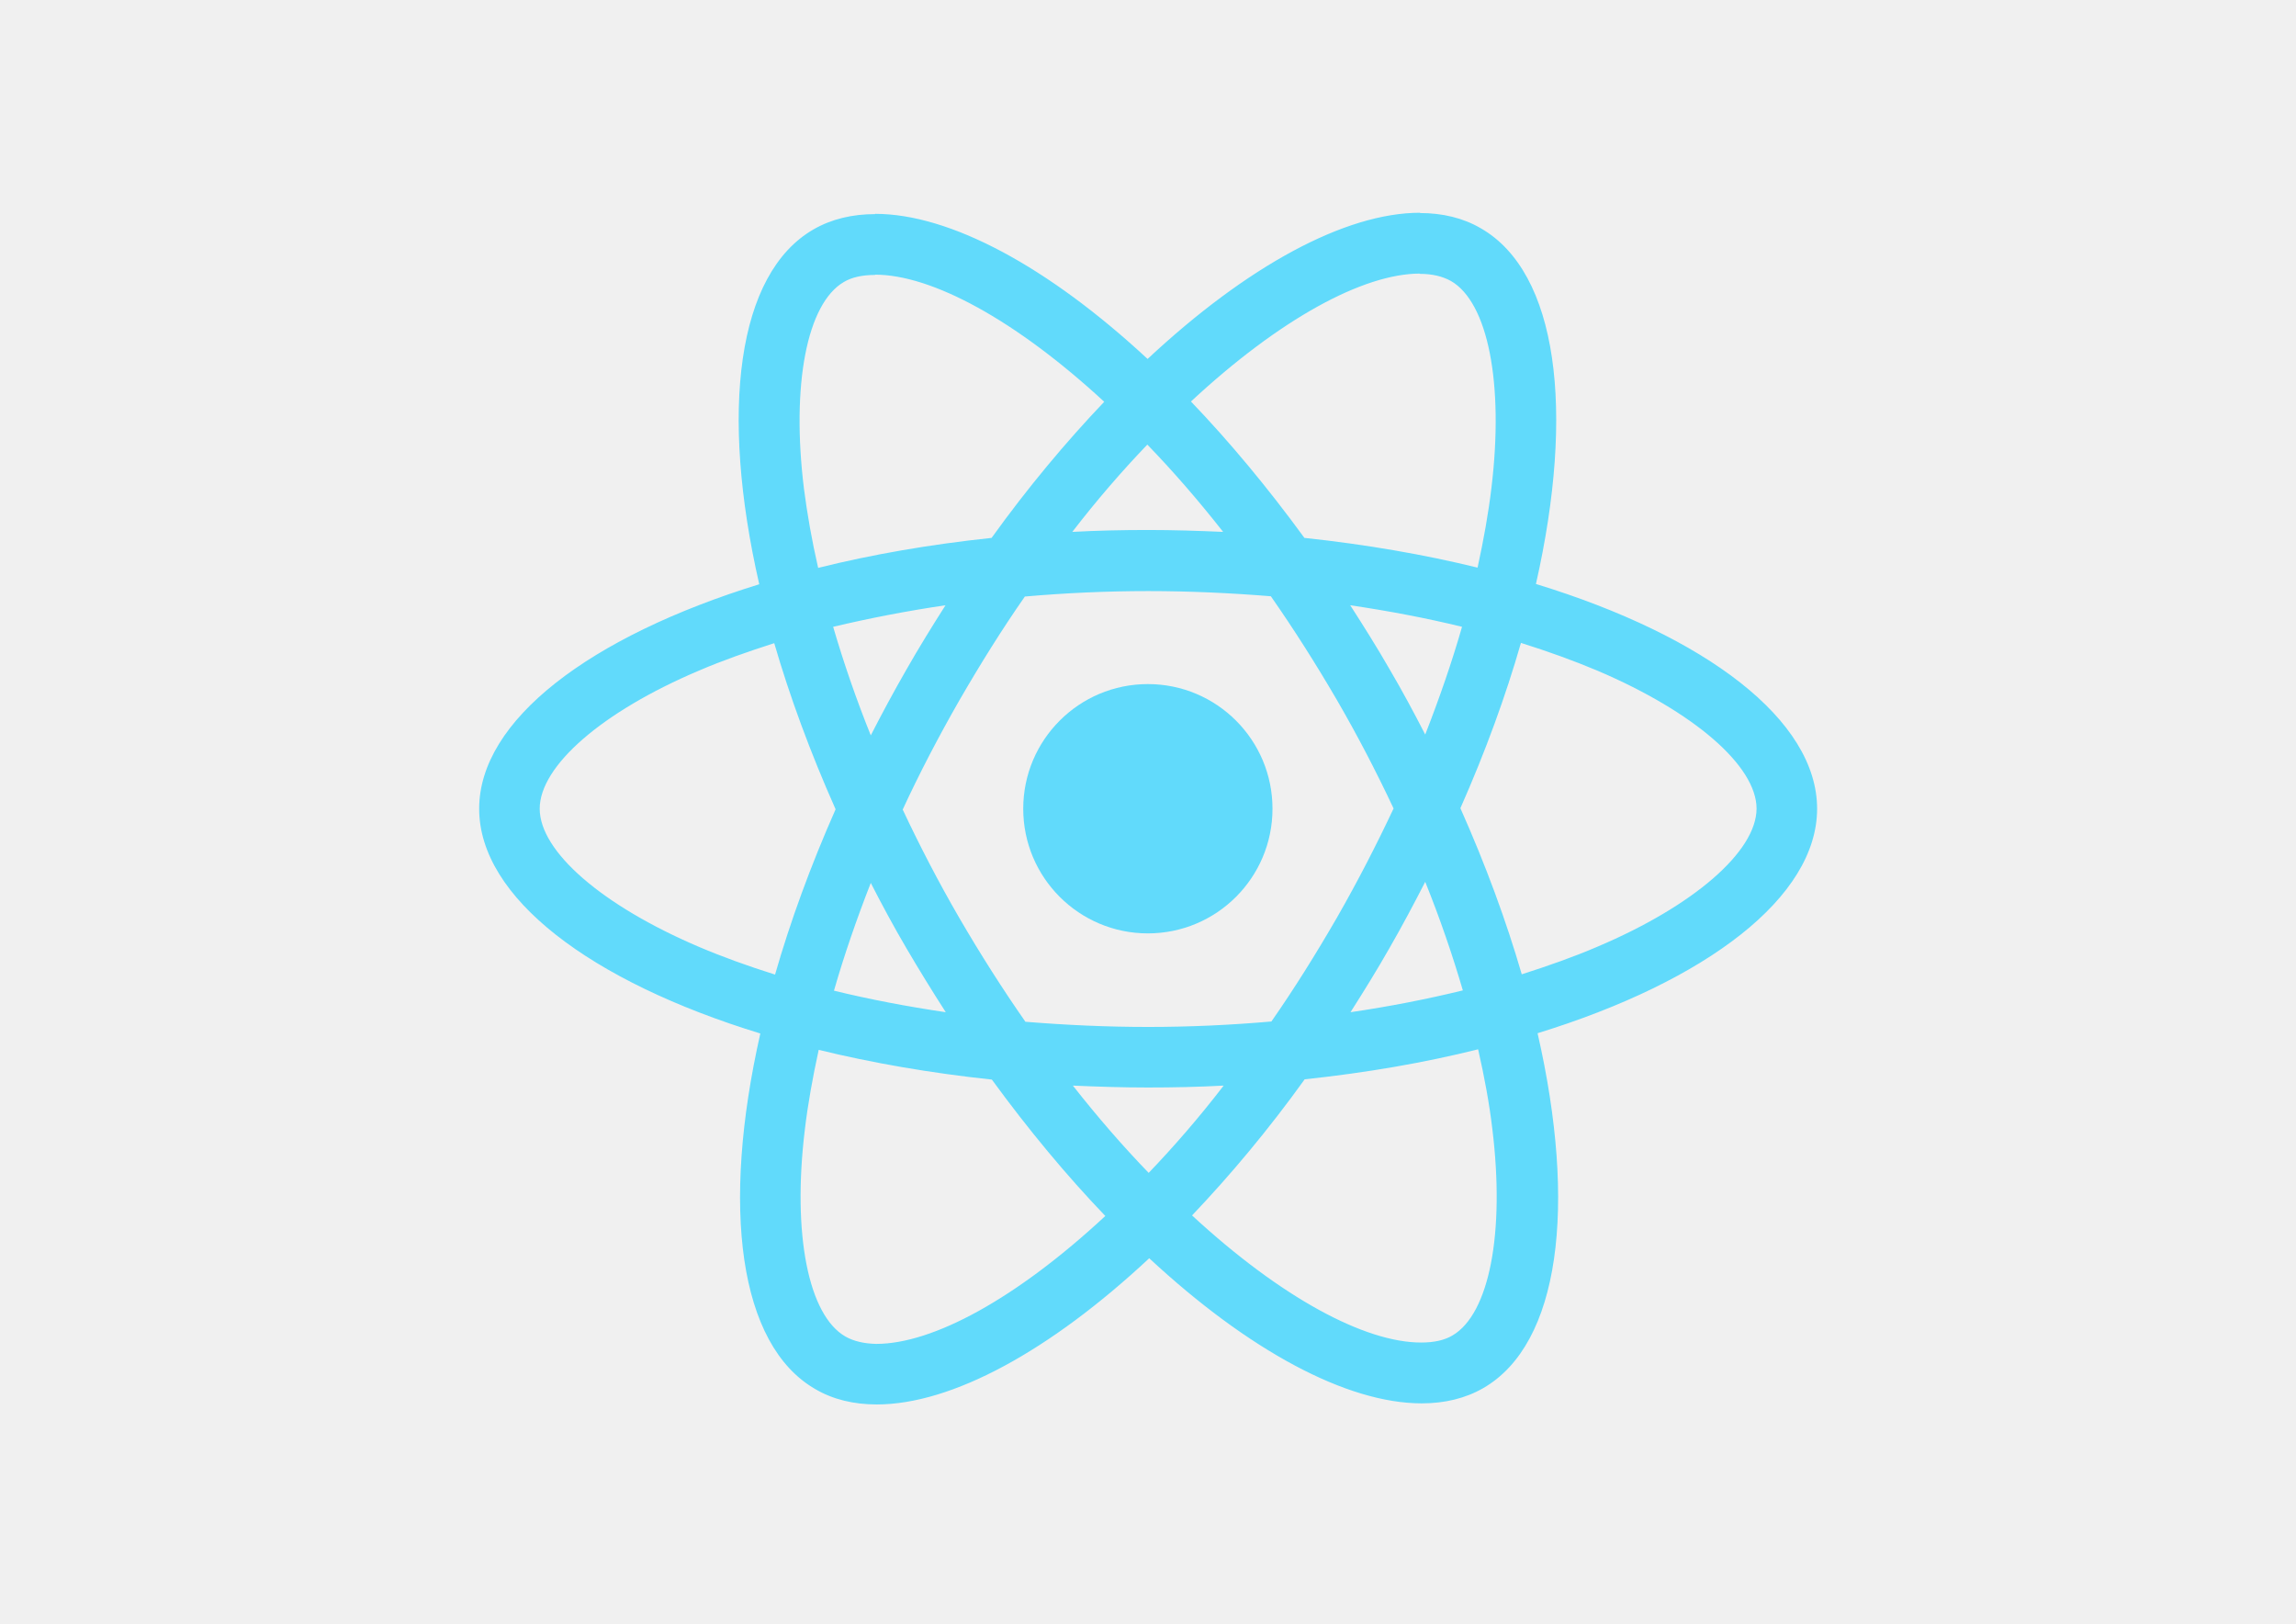
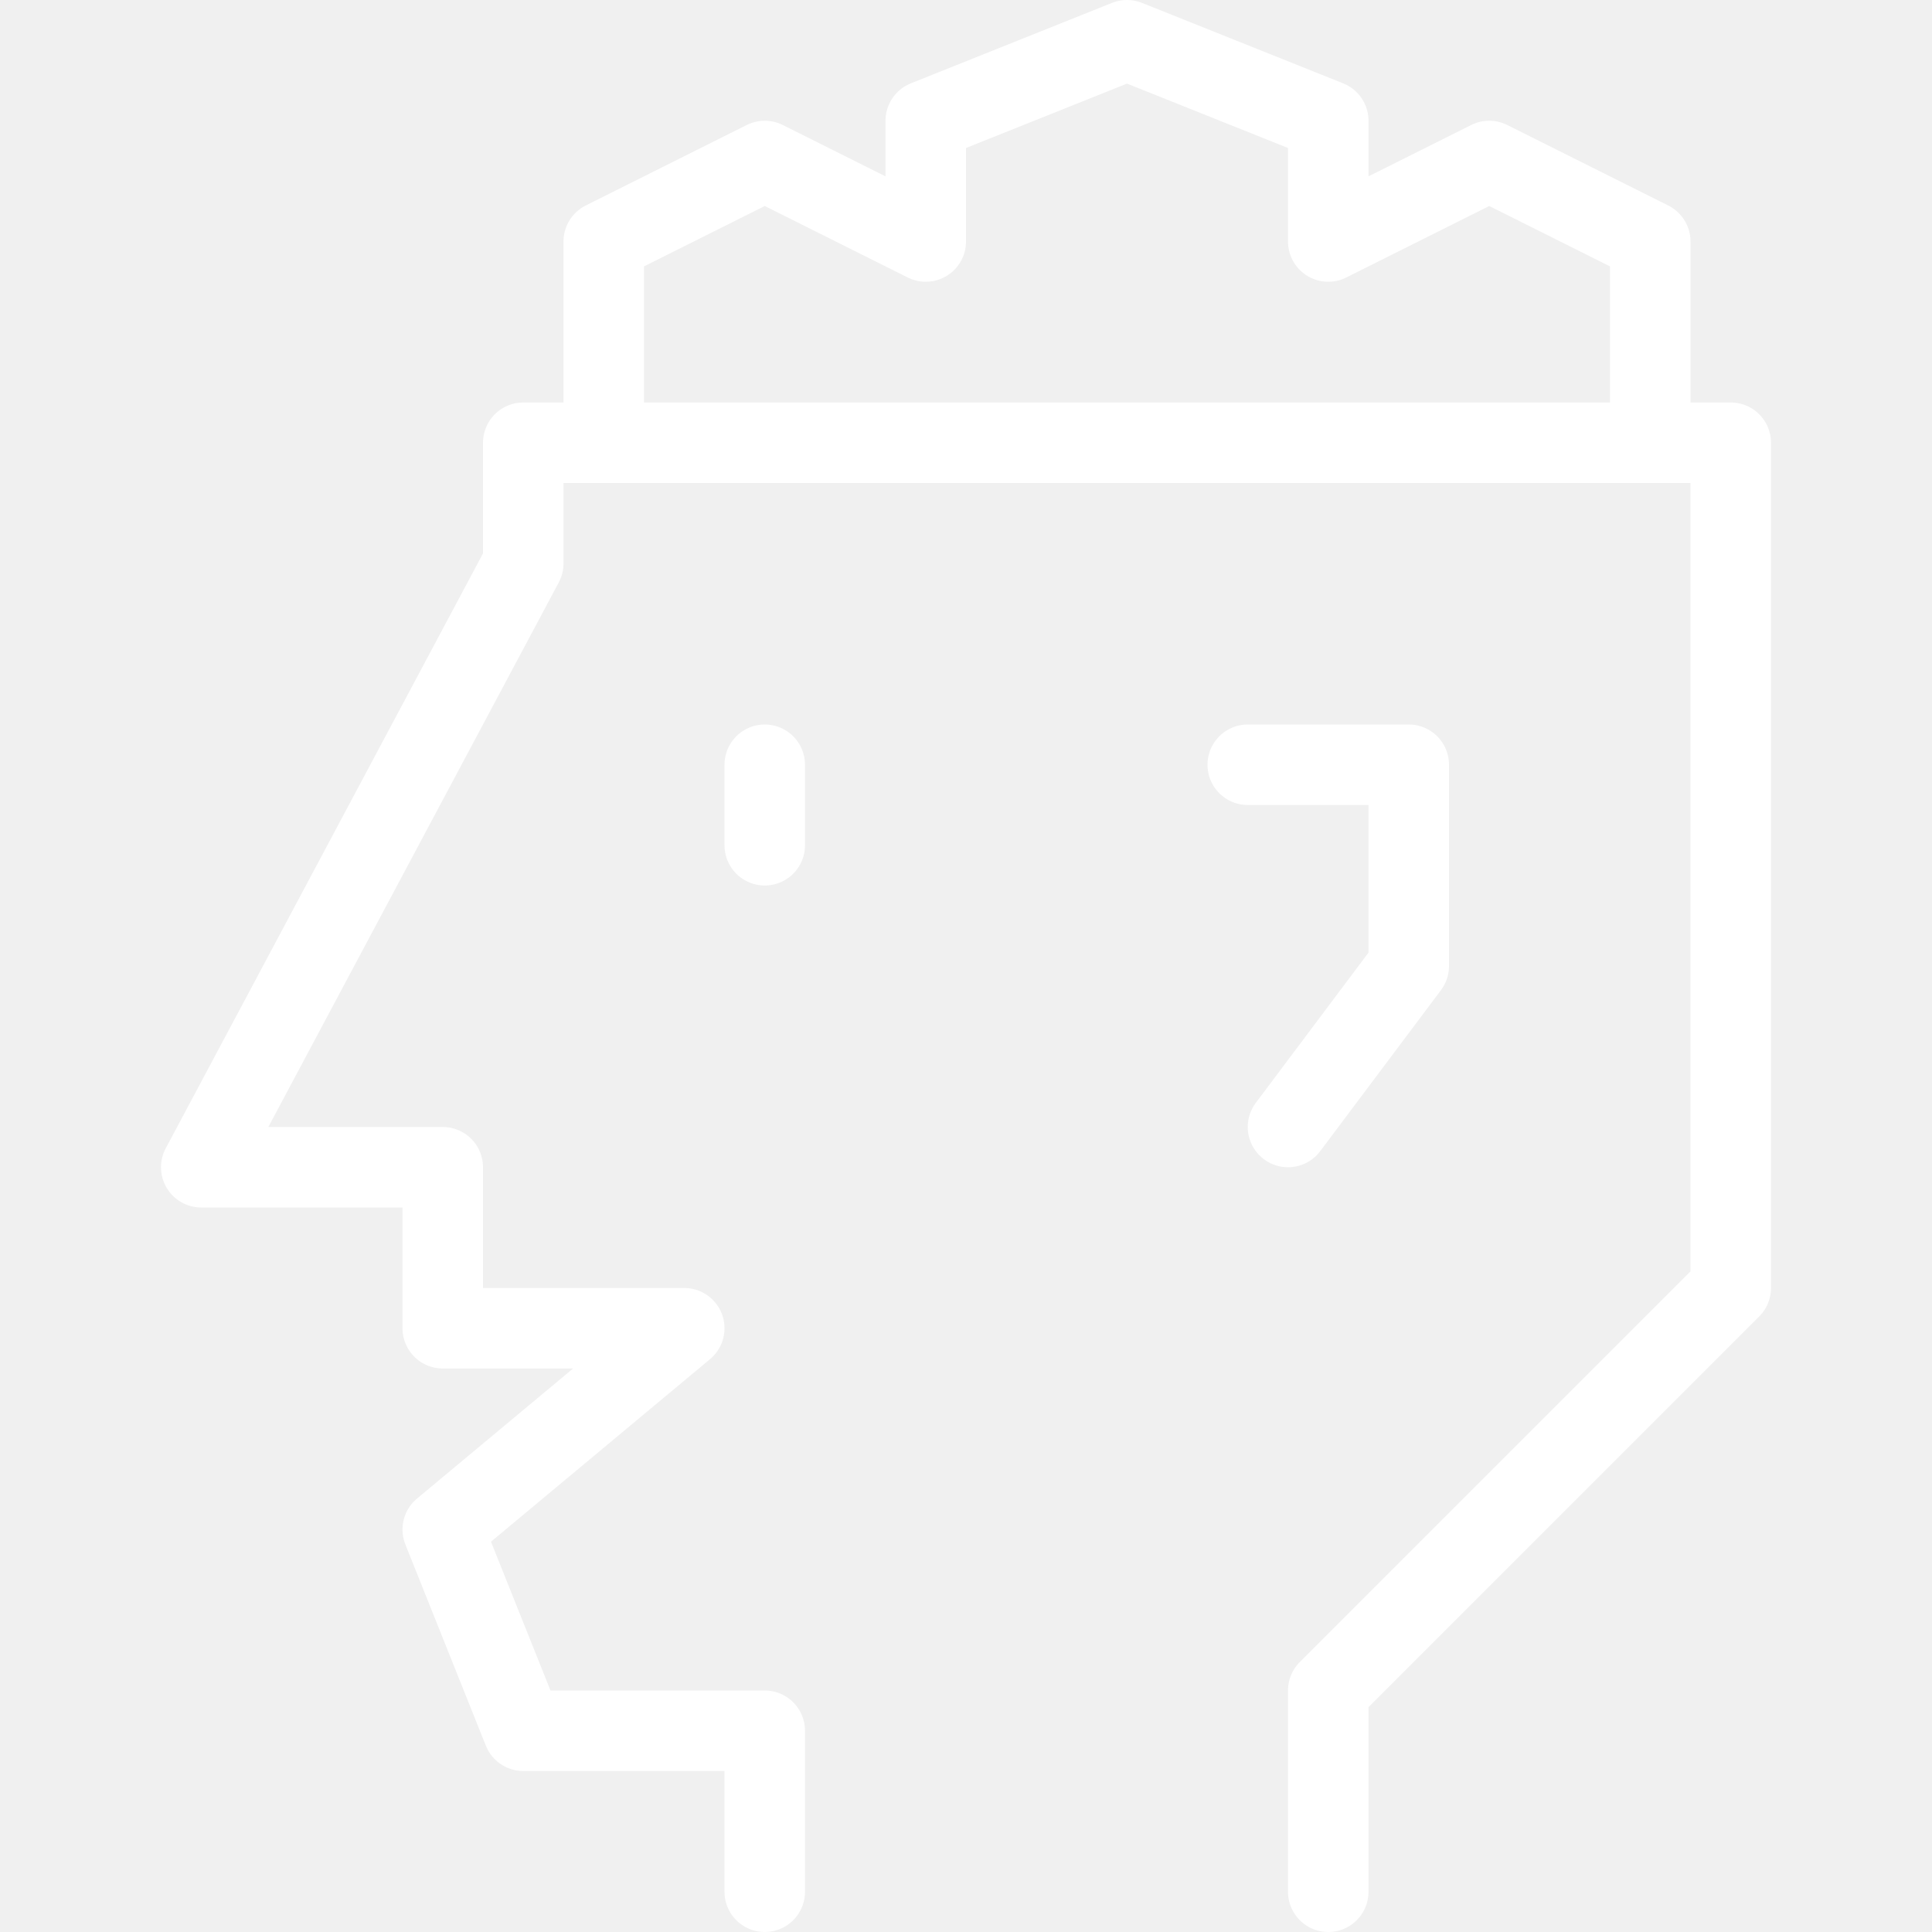
- <svg xmlns="http://www.w3.org/2000/svg" viewBox="0 0 841.9 595.3">
-   <g fill="#61DAFB">
-     <path d="M666.3 296.5c0-32.5-40.7-63.3-103.1-82.4 14.4-63.6 8-114.2-20.2-130.4-6.5-3.8-14.1-5.6-22.4-5.6v22.3c4.6 0 8.3.9 11.4 2.6 13.6 7.8 19.5 37.5 14.9 75.7-1.1 9.4-2.9 19.3-5.1 29.4-19.6-4.8-41-8.5-63.5-10.9-13.5-18.5-27.5-35.3-41.6-50 32.6-30.3 63.2-46.9 84-46.9V78c-27.5 0-63.5 19.6-99.9 53.6-36.4-33.8-72.4-53.2-99.9-53.2v22.3c20.7 0 51.4 16.5 84 46.6-14 14.7-28 31.4-41.3 49.9-22.6 2.4-44 6.1-63.6 11-2.3-10-4-19.7-5.2-29-4.7-38.2 1.1-67.9 14.6-75.8 3-1.8 6.9-2.6 11.5-2.6V78.5c-8.4 0-16 1.8-22.6 5.6-28.1 16.2-34.4 66.7-19.9 130.1-62.2 19.2-102.7 49.9-102.7 82.3 0 32.5 40.7 63.3 103.1 82.4-14.4 63.6-8 114.2 20.2 130.4 6.5 3.8 14.1 5.6 22.5 5.6 27.5 0 63.5-19.6 99.9-53.6 36.4 33.8 72.4 53.2 99.9 53.2 8.4 0 16-1.8 22.6-5.6 28.1-16.2 34.4-66.7 19.9-130.1 62-19.1 102.5-49.9 102.5-82.3zm-130.2-66.7c-3.7 12.9-8.3 26.2-13.5 39.5-4.1-8-8.4-16-13.1-24-4.6-8-9.5-15.8-14.4-23.4 14.2 2.1 27.9 4.7 41 7.9zm-45.8 106.5c-7.8 13.5-15.8 26.3-24.1 38.2-14.9 1.3-30 2-45.2 2-15.1 0-30.2-.7-45-1.9-8.3-11.9-16.4-24.6-24.2-38-7.6-13.1-14.5-26.4-20.8-39.8 6.2-13.4 13.2-26.8 20.7-39.9 7.8-13.5 15.8-26.3 24.1-38.2 14.9-1.3 30-2 45.2-2 15.1 0 30.2.7 45 1.9 8.3 11.9 16.4 24.6 24.2 38 7.6 13.1 14.5 26.4 20.8 39.8-6.3 13.4-13.2 26.8-20.7 39.9zm32.3-13c5.4 13.4 10 26.8 13.8 39.8-13.1 3.2-26.9 5.9-41.2 8 4.9-7.7 9.8-15.6 14.4-23.7 4.6-8 8.9-16.1 13-24.1zM421.2 430c-9.3-9.6-18.6-20.3-27.8-32 9 .4 18.2.7 27.5.7 9.4 0 18.7-.2 27.8-.7-9 11.7-18.3 22.4-27.5 32zm-74.4-58.9c-14.2-2.1-27.9-4.7-41-7.9 3.7-12.9 8.3-26.2 13.5-39.5 4.1 8 8.4 16 13.1 24 4.7 8 9.5 15.8 14.4 23.4zM420.7 163c9.3 9.6 18.6 20.3 27.8 32-9-.4-18.2-.7-27.5-.7-9.4 0-18.7.2-27.8.7 9-11.7 18.3-22.4 27.5-32zm-74 58.9c-4.9 7.7-9.8 15.6-14.4 23.7-4.6 8-8.9 16-13 24-5.4-13.4-10-26.8-13.8-39.8 13.1-3.1 26.9-5.8 41.2-7.9zm-90.5 125.2c-35.4-15.1-58.3-34.9-58.3-50.6 0-15.7 22.9-35.6 58.3-50.6 8.6-3.7 18-7 27.7-10.1 5.7 19.6 13.2 40 22.5 60.9-9.2 20.8-16.6 41.1-22.2 60.6-9.9-3.1-19.3-6.5-28-10.2zM310 490c-13.6-7.8-19.5-37.5-14.9-75.7 1.1-9.4 2.9-19.3 5.1-29.4 19.6 4.8 41 8.5 63.5 10.9 13.5 18.5 27.5 35.3 41.6 50-32.6 30.3-63.2 46.9-84 46.9-4.5-.1-8.3-1-11.3-2.7zm237.2-76.2c4.7 38.2-1.1 67.9-14.6 75.8-3 1.8-6.9 2.6-11.5 2.6-20.7 0-51.4-16.5-84-46.6 14-14.7 28-31.4 41.3-49.9 22.6-2.4 44-6.1 63.6-11 2.3 10.1 4.1 19.8 5.2 29.1zm38.5-66.7c-8.6 3.7-18 7-27.7 10.1-5.7-19.6-13.2-40-22.5-60.9 9.2-20.8 16.6-41.1 22.2-60.6 9.9 3.1 19.3 6.5 28.1 10.2 35.4 15.1 58.3 34.9 58.3 50.6-.1 15.7-23 35.6-58.4 50.6zM320.8 78.4z" />
-     <circle cx="420.9" cy="296.5" r="45.7" />
-     <path d="M520.5 78.1z" />
+ <svg xmlns="http://www.w3.org/2000/svg" version="1.1" x="0px" y="0px" width="100px" height="100px" viewBox="0 0 24 24" enable-background="new 0 0 24 24" xml:space="preserve">
+   <g id="Black">
+     <g>
+       <polyline fill="none" stroke="white" stroke-linecap="round" stroke-linejoin="round" stroke-miterlimit="10" points="7.5,5.5     7.5,3 9.5,2 11.5,3 11.5,1.5 14,0.5 16.5,1.5 16.5,3 18.5,2 20.5,3 20.5,5.5   " />
+       <line fill="none" stroke="white" stroke-linecap="round" stroke-linejoin="round" stroke-miterlimit="10" x1="9.5" y1="9.5" x2="9.5" y2="10.5" />
+       <polyline fill="none" stroke="white" stroke-linecap="round" stroke-linejoin="round" stroke-miterlimit="10" points="    16.5,23.5 16.5,21 21.5,16 21.5,5.5 6.5,5.5 6.5,7 2.5,14.5 5.5,14.5 5.5,16.5 8.5,16.5 5.5,19 6.5,21.5 9.5,21.5 9.5,23.5   " />
+       <polyline fill="none" stroke="white" stroke-linecap="round" stroke-linejoin="round" stroke-miterlimit="10" points="15.5,9.5     17.5,9.5 17.5,12 16,14   " />
+     </g>
+   </g>
+   <g id="Frames-24px">
+     <rect fill="none" width="24" height="24" />
  </g>
</svg>
